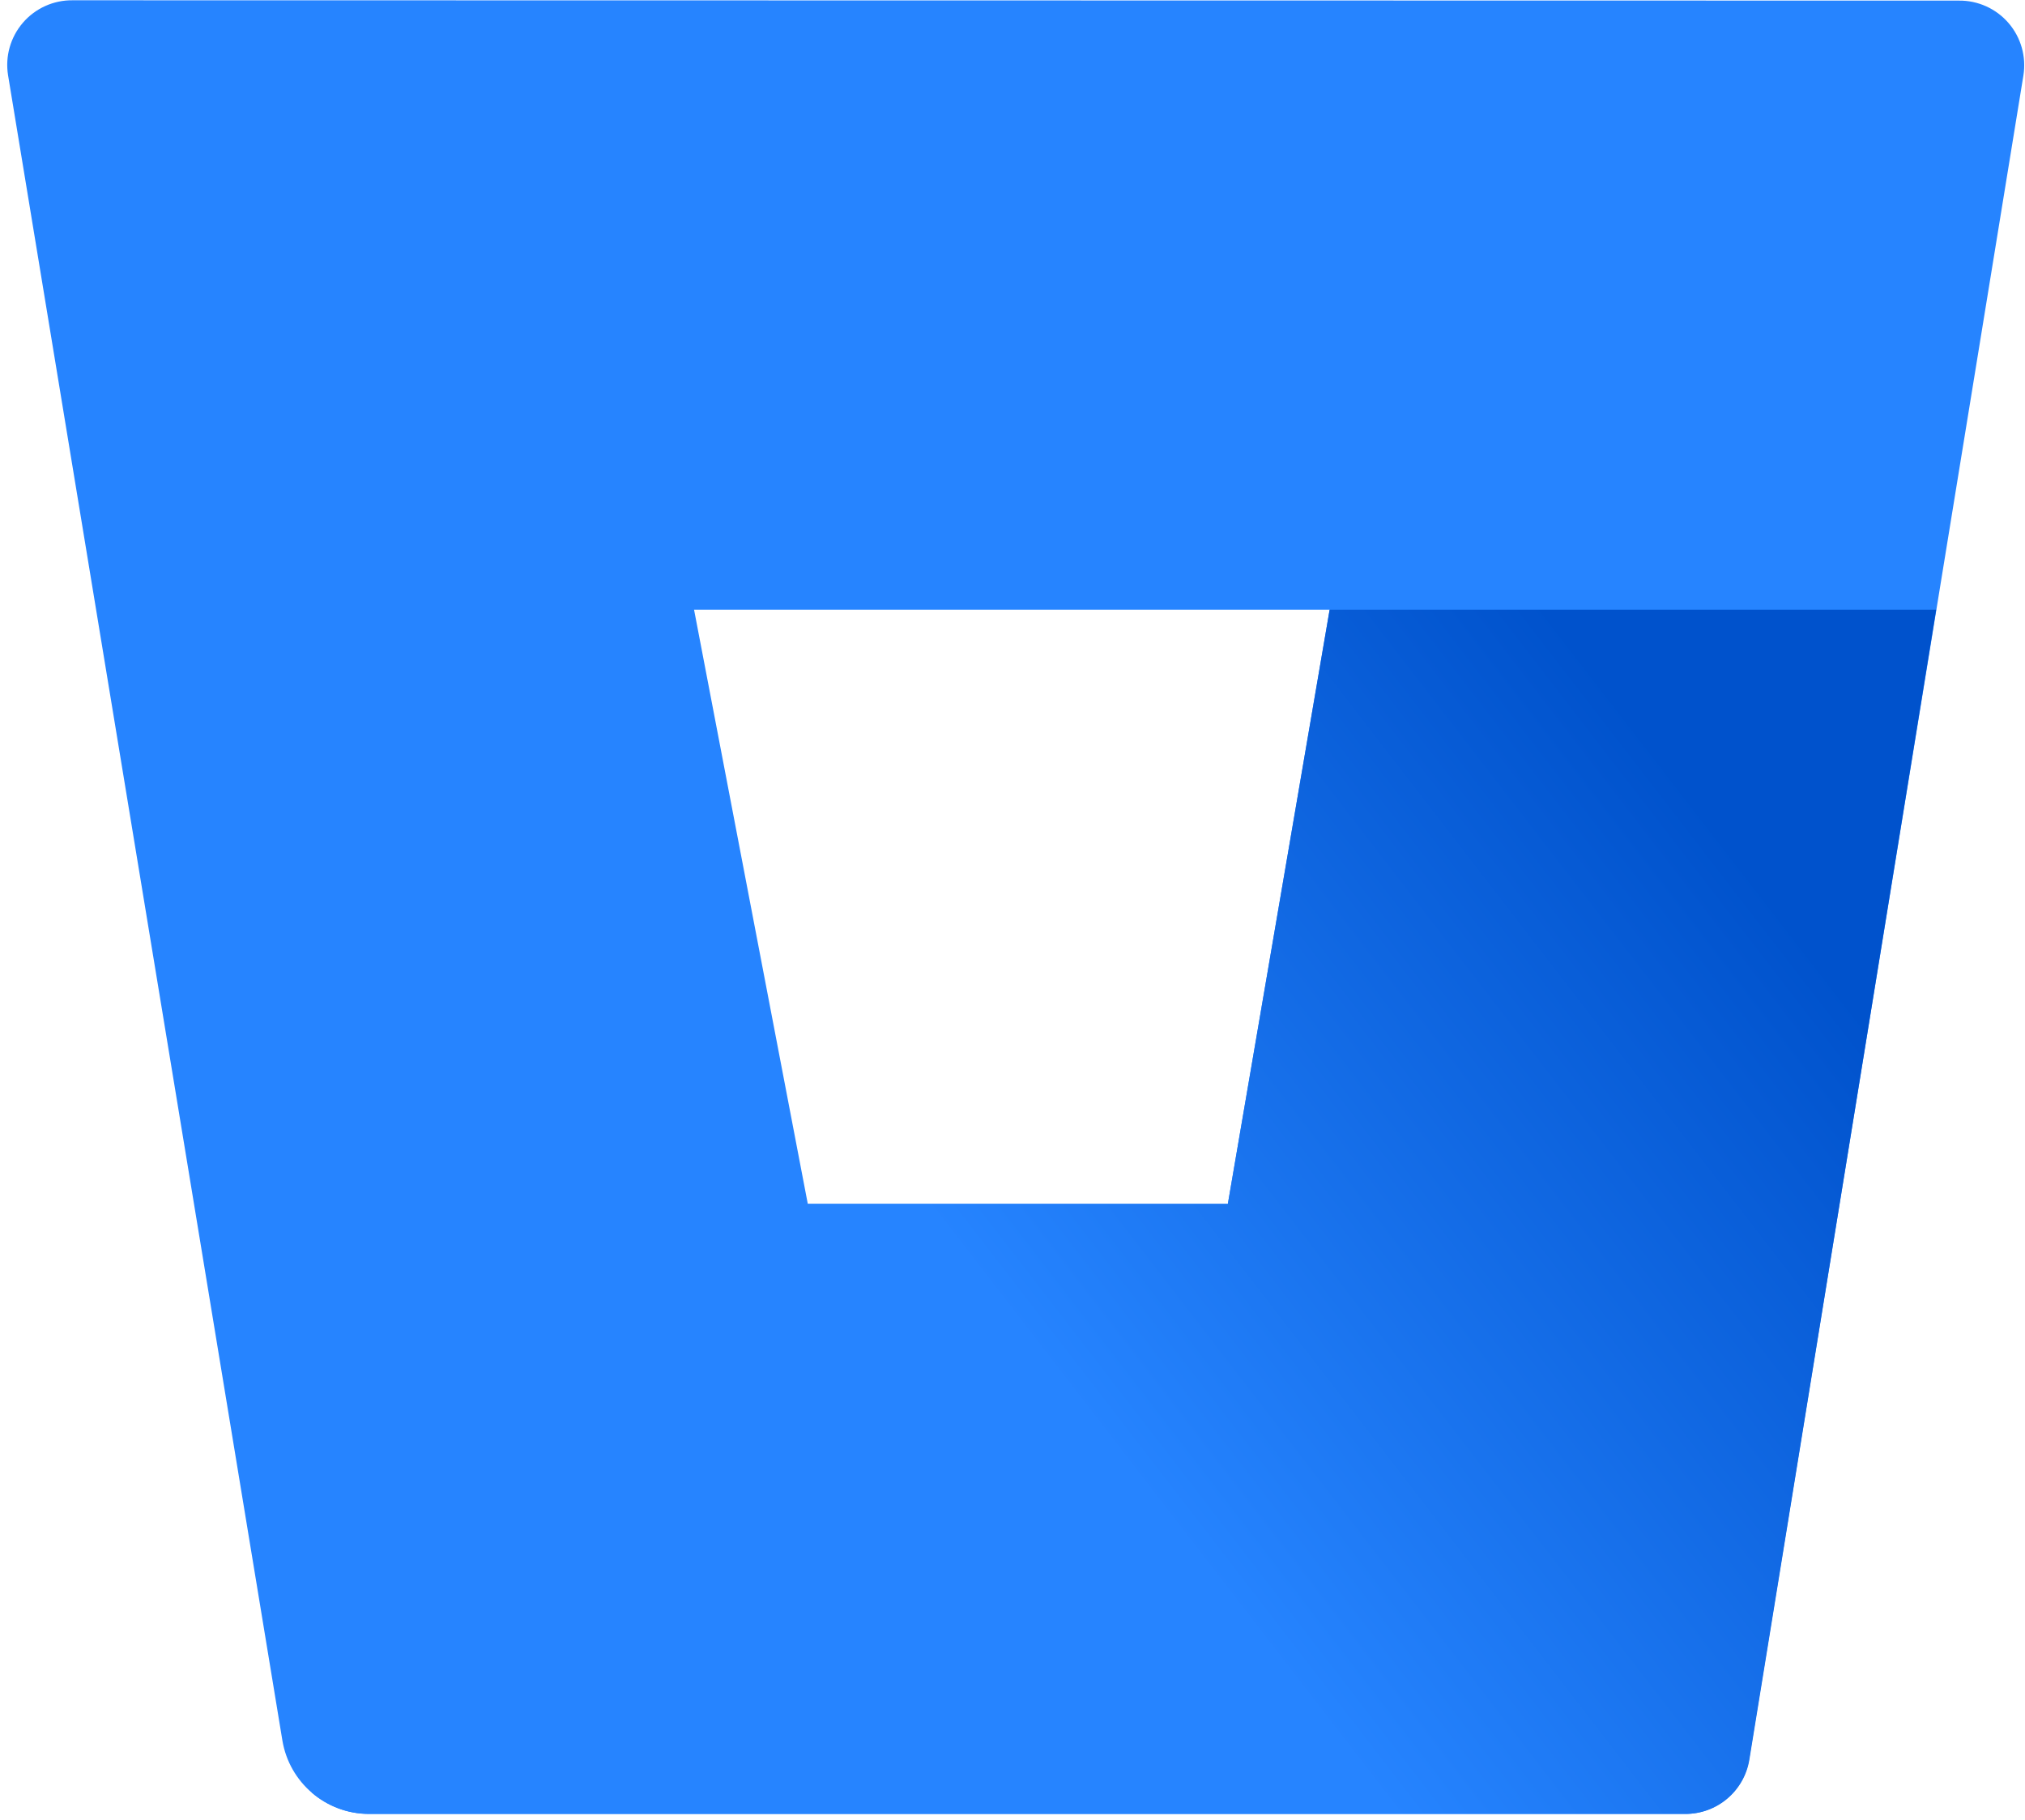
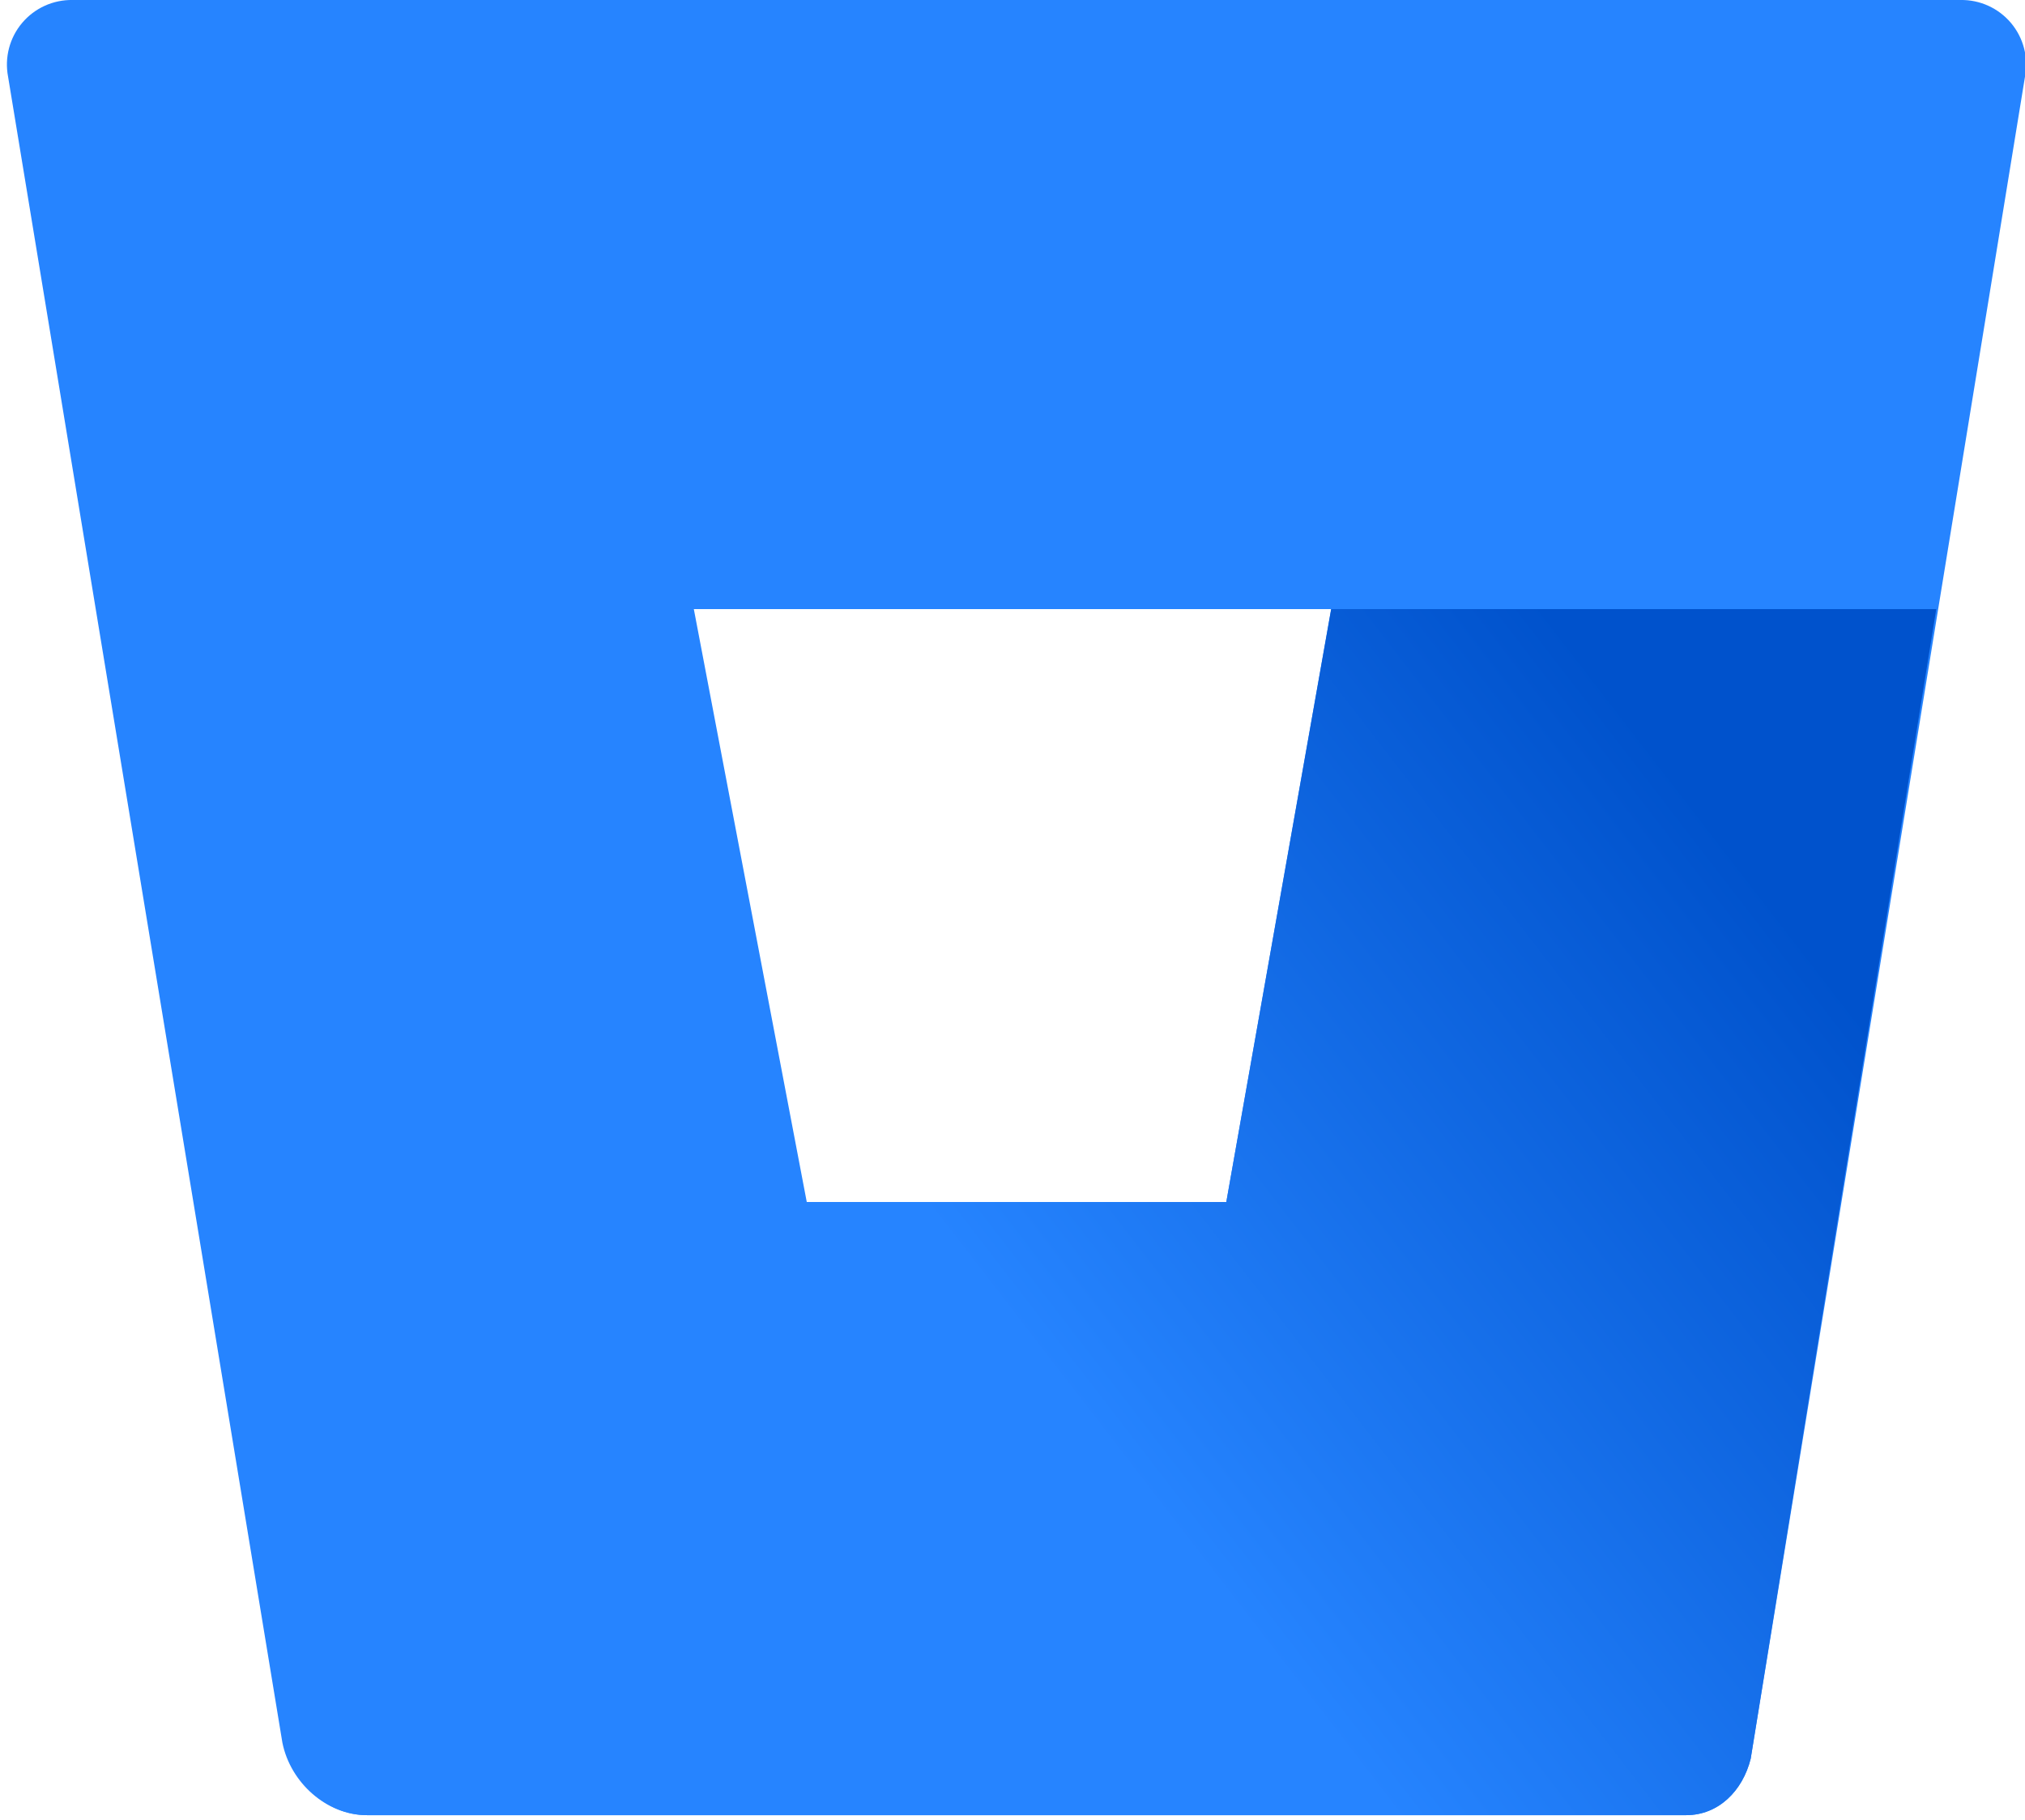
- <svg xmlns="http://www.w3.org/2000/svg" width="502px" height="451px" viewBox="0 0 502 451" version="1.1">
+ <svg xmlns="http://www.w3.org/2000/svg" width="502" height="451">
  <defs>
-     <linearGradient x1="108.633%" y1="30.112%" x2="46.927%" y2="65.817%" id="linearGradient-1">
-       <stop stop-color="#0052CC" offset="18%" />
-       <stop stop-color="#2684FF" offset="100%" />
+     <linearGradient id="a" x1="108.6%" x2="46.9%" y1="30.1%" y2="65.8%">
+       <stop offset="18%" stop-color="#0052CC" />
+       <stop offset="100%" stop-color="#2684FF" />
    </linearGradient>
  </defs>
-   <g id="Page-1" stroke="none" stroke-width="1" fill="none" fill-rule="evenodd">
-     <g id="bitbucket-icon" transform="translate(0.989747, 0.030759)" fill-rule="nonzero">
-       <path d="M17.031,0.04 C12.298,-0.02 7.781,2.015 4.69,5.6 C1.6,9.185 0.253,13.953 1.01,18.625 L69.017,431.474 C70.766,441.902 79.751,449.569 90.325,449.658 L416.582,449.658 C424.519,449.759 431.333,444.035 432.603,436.2 L500.61,18.705 C501.367,14.033 500.02,9.265 496.93,5.68 C493.839,2.095 489.322,0.06 484.589,0.121 L17.031,0.04 Z M303.397,298.423 L199.264,298.423 L171.068,151.115 L328.63,151.115 L303.397,298.423 Z" id="Shape" fill="#2684FF" />
-       <path d="M478.982,151.115 L328.63,151.115 L303.397,298.423 L199.264,298.423 L76.307,444.37 C80.204,447.74 85.173,449.614 90.325,449.658 L416.662,449.658 C424.599,449.759 431.414,444.035 432.683,436.2 L478.982,151.115 Z" id="Path" fill="url(#linearGradient-1)" />
-     </g>
+   <g fill="none" fill-rule="nonzero">
+     <path fill="#2684FF" d="M18 0A16 16 0 0 0 2 19l68 413c2 10 11 18 21 18h327c8 0 14-6 16-14l68-417a16 16 0 0 0-16-19H18Zm286 298H200l-28-147h158l-26 147Z" />
+     <path fill="url(#a)" d="M479 151H329l-26 147H199L76 444c4 4 9 6 14 6h327c8 0 14-6 16-14l46-285Z" transform="translate(1)" />
  </g>
</svg>
